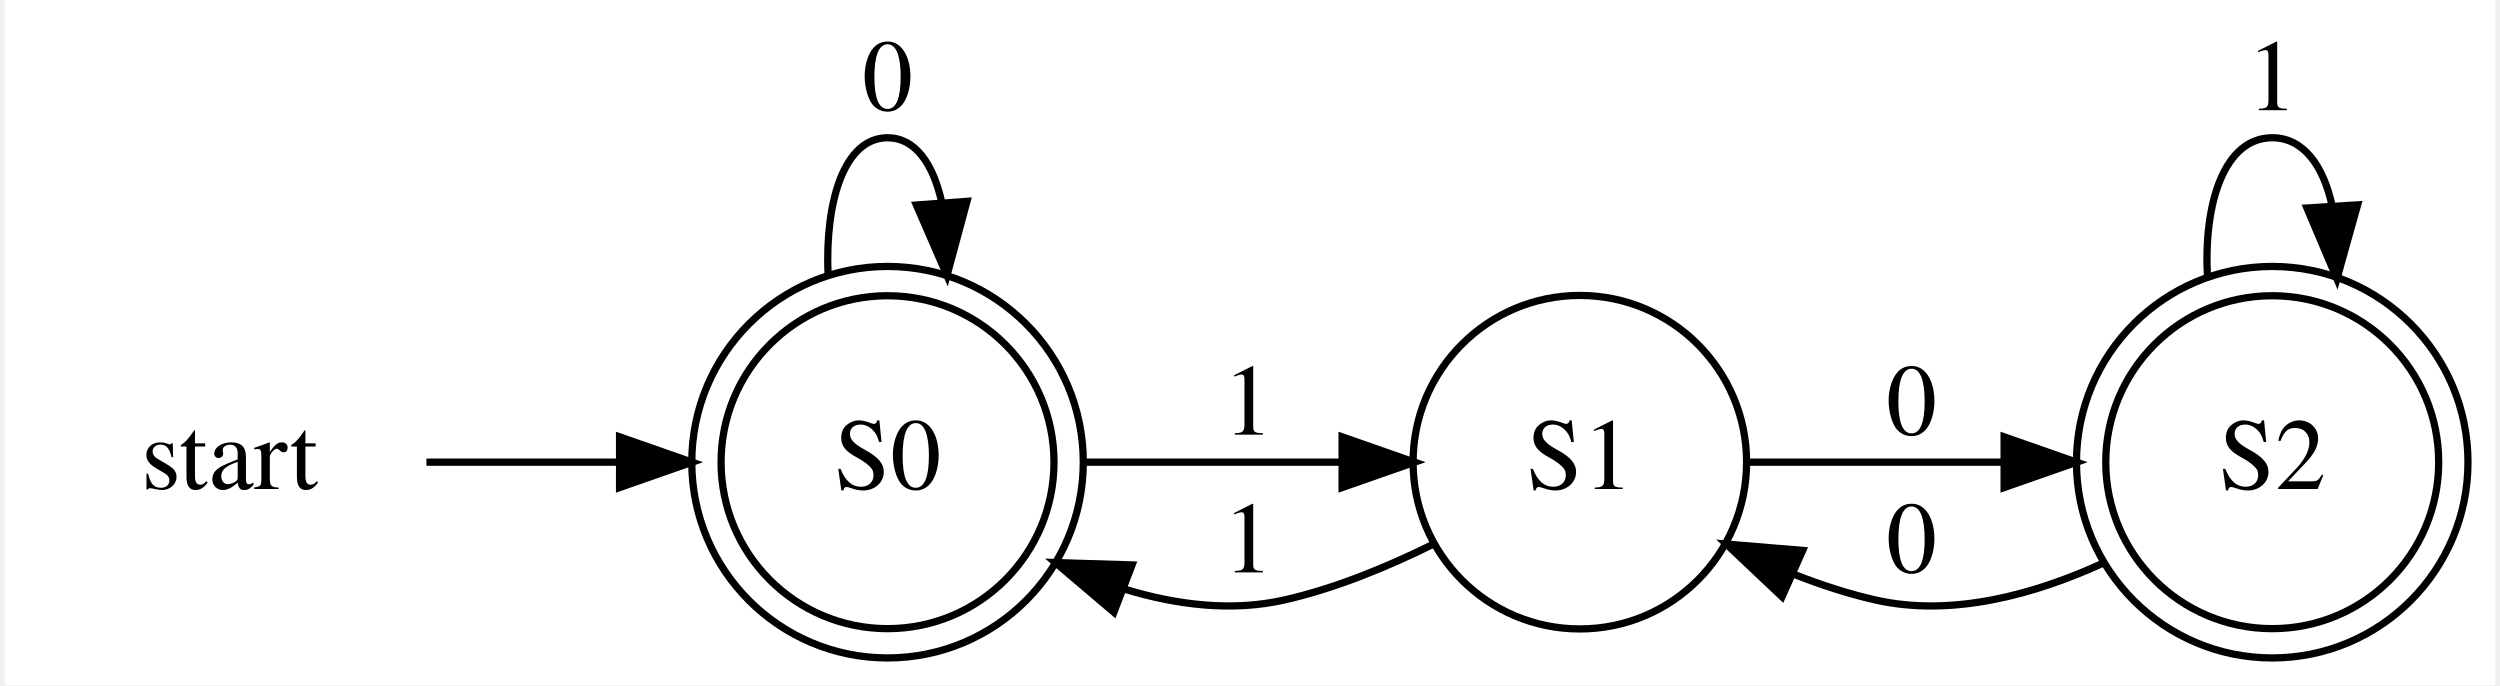
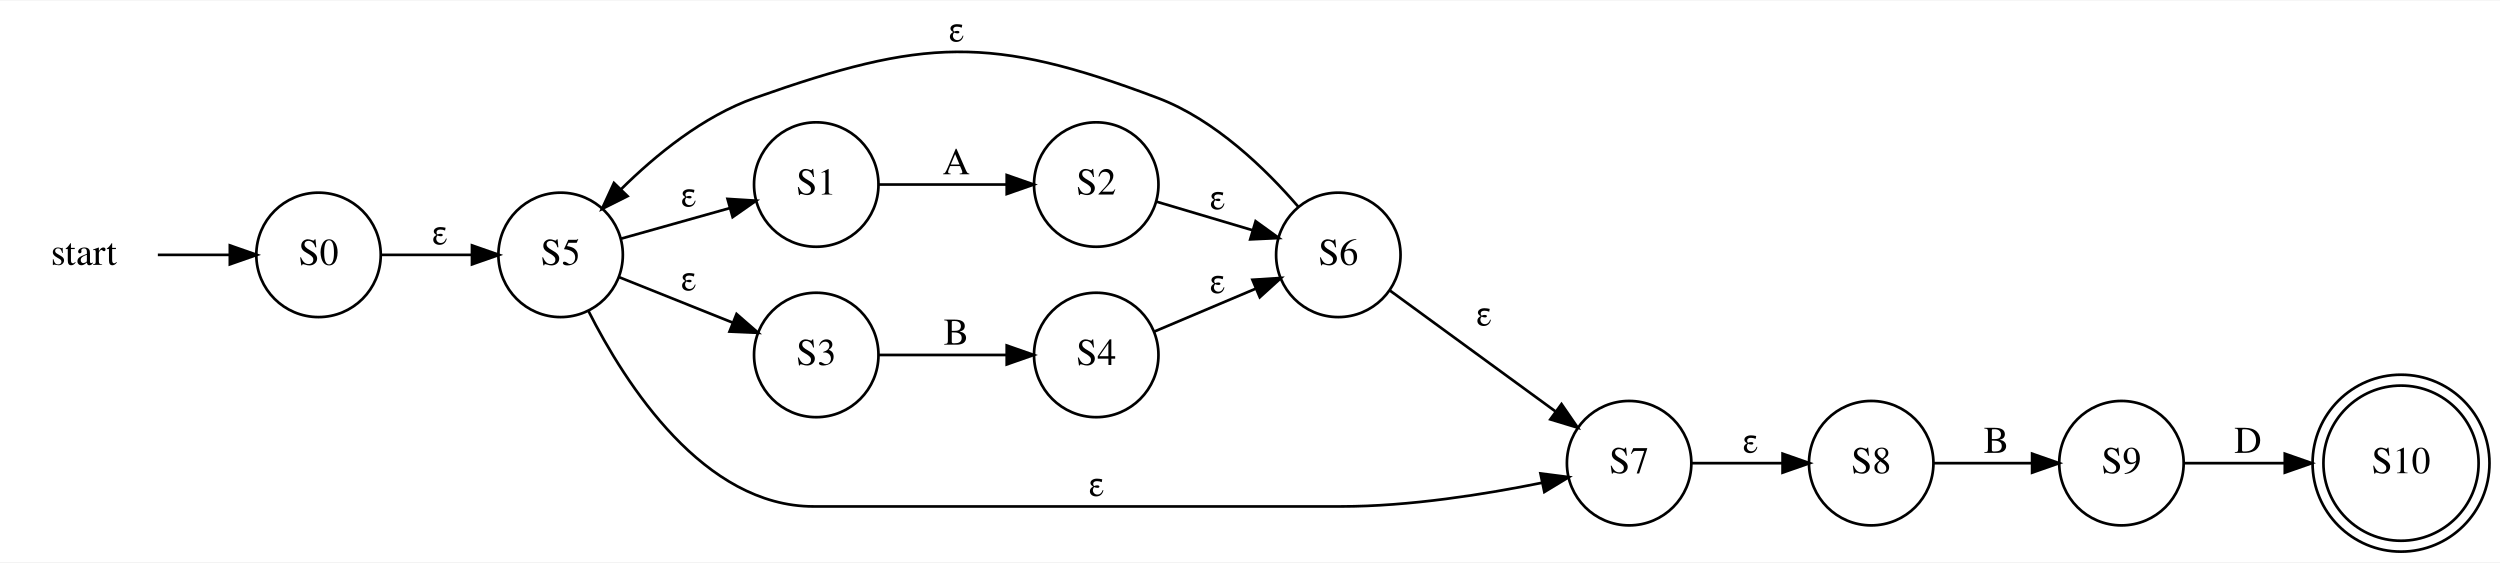
- <svg xmlns="http://www.w3.org/2000/svg" width="343pt" height="94pt" viewBox="0.00 0.00 343.49 94.50">
-   <g id="graph0" class="graph" transform="scale(1 1) rotate(0) translate(4 90.5)">
-     <polygon fill="white" stroke="transparent" points="-4,4 -4,-90.5 339.49,-90.5 339.49,4 -4,4" />
+ <svg xmlns="http://www.w3.org/2000/svg" width="924pt" height="208pt" viewBox="0.00 0.00 924.16 207.60">
+   <g id="graph0" class="graph" transform="scale(1 1) rotate(0) translate(4 203.6)">
+     <polygon fill="white" stroke="transparent" points="-4,4 -4,-203.6 920.16,-203.6 920.16,4 -4,4" />
    <g id="node1" class="node">
-       <text text-anchor="middle" x="27" y="-23.05" font-family="Times,serif" font-size="14.00">start</text>
+       <text text-anchor="middle" x="27" y="-105.9" font-family="Times,serif" font-size="14.00">start</text>
    </g>
    <g id="node2" class="node">
-       <ellipse fill="none" stroke="black" cx="117.75" cy="-26.75" rx="22.96" ry="22.96" />
-       <ellipse fill="none" stroke="black" cx="117.75" cy="-26.75" rx="27" ry="27" />
-       <text text-anchor="middle" x="117.75" y="-23.05" font-family="Times,serif" font-size="14.00">S0</text>
+       <ellipse fill="none" stroke="black" cx="113.75" cy="-109.6" rx="23" ry="23" />
+       <text text-anchor="middle" x="113.75" y="-105.9" font-family="Times,serif" font-size="14.00">S0</text>
    </g>
    <g id="edge1" class="edge">
-       <path fill="none" stroke="black" d="M54.15,-26.75C62.45,-26.75 71.79,-26.75 80.67,-26.75" />
-       <polygon fill="black" stroke="black" points="80.79,-30.25 90.79,-26.75 80.79,-23.25 80.79,-30.25" />
+       <path fill="none" stroke="black" d="M54.35,-109.6C62.71,-109.6 72.05,-109.6 80.76,-109.6" />
+       <polygon fill="black" stroke="black" points="80.97,-113.1 90.97,-109.6 80.97,-106.1 80.97,-113.1" />
+     </g>
+     <g id="node3" class="node">
+       <ellipse fill="none" stroke="black" cx="203.24" cy="-109.6" rx="23" ry="23" />
+       <text text-anchor="middle" x="203.24" y="-105.9" font-family="Times,serif" font-size="14.00">S5</text>
    </g>
    <g id="edge2" class="edge">
-       <path fill="none" stroke="black" d="M109.55,-52.5C109.09,-62.83 111.82,-71.5 117.75,-71.5 121.55,-71.5 124.03,-67.94 125.21,-62.67" />
-       <polygon fill="black" stroke="black" points="128.71,-62.73 125.95,-52.5 121.73,-62.22 128.71,-62.73" />
-       <text text-anchor="middle" x="117.75" y="-75.3" font-family="Times,serif" font-size="14.00">0</text>
+       <path fill="none" stroke="black" d="M136.83,-109.6C146.96,-109.6 159.16,-109.6 170.26,-109.6" />
+       <polygon fill="black" stroke="black" points="170.48,-113.1 180.48,-109.6 170.48,-106.1 170.48,-113.1" />
+       <text text-anchor="middle" x="158.5" y="-113.4" font-family="Times,serif" font-size="14.00">ε</text>
    </g>
-     <g id="node3" class="node">
-       <ellipse fill="none" stroke="black" cx="213.24" cy="-26.75" rx="23" ry="23" />
-       <text text-anchor="middle" x="213.24" y="-23.05" font-family="Times,serif" font-size="14.00">S1</text>
+     <g id="node4" class="node">
+       <ellipse fill="none" stroke="black" cx="297.74" cy="-135.6" rx="23" ry="23" />
+       <text text-anchor="middle" x="297.74" y="-131.9" font-family="Times,serif" font-size="14.00">S1</text>
+     </g>
+     <g id="edge7" class="edge">
+       <path fill="none" stroke="black" d="M225.23,-115.5C237.21,-118.86 252.45,-123.15 265.78,-126.89" />
+       <polygon fill="black" stroke="black" points="264.94,-130.29 275.51,-129.63 266.83,-123.56 264.94,-130.29" />
+       <text text-anchor="middle" x="250.49" y="-127.4" font-family="Times,serif" font-size="14.00">ε</text>
+     </g>
+     <g id="node7" class="node">
+       <ellipse fill="none" stroke="black" cx="297.74" cy="-72.6" rx="23" ry="23" />
+       <text text-anchor="middle" x="297.74" y="-68.9" font-family="Times,serif" font-size="14.00">S3</text>
+     </g>
+     <g id="edge8" class="edge">
+       <path fill="none" stroke="black" d="M224.77,-101.39C237.11,-96.45 253.02,-90.09 266.74,-84.6" />
+       <polygon fill="black" stroke="black" points="268.28,-87.75 276.27,-80.79 265.68,-81.25 268.28,-87.75" />
+       <text text-anchor="middle" x="250.49" y="-96.4" font-family="Times,serif" font-size="14.00">ε </text>
+     </g>
+     <g id="node9" class="node">
+       <ellipse fill="none" stroke="black" cx="598.23" cy="-32.6" rx="23" ry="23" />
+       <text text-anchor="middle" x="598.23" y="-28.9" font-family="Times,serif" font-size="14.00">S7</text>
+     </g>
+     <g id="edge9" class="edge">
+       <path fill="none" stroke="black" d="M213.48,-88.96C227.32,-61.56 256.21,-16.6 296.74,-16.6 296.74,-16.6 296.74,-16.6 491.73,-16.6 516.93,-16.6 545.13,-21.11 566.03,-25.35" />
+       <polygon fill="black" stroke="black" points="565.45,-28.8 575.95,-27.45 566.89,-21.95 565.45,-28.8" />
+       <text text-anchor="middle" x="401.24" y="-20.4" font-family="Times,serif" font-size="14.00">ε     </text>
+     </g>
+     <g id="node5" class="node">
+       <ellipse fill="none" stroke="black" cx="401.24" cy="-135.6" rx="23" ry="23" />
+       <text text-anchor="middle" x="401.24" y="-131.9" font-family="Times,serif" font-size="14.00">S2</text>
    </g>
    <g id="edge3" class="edge">
-       <path fill="none" stroke="black" d="M144.79,-26.75C155.8,-26.75 168.72,-26.75 180.29,-26.75" />
-       <polygon fill="black" stroke="black" points="180.45,-30.25 190.45,-26.75 180.45,-23.25 180.45,-30.25" />
-       <text text-anchor="middle" x="167.5" y="-30.55" font-family="Times,serif" font-size="14.00">1</text>
+       <path fill="none" stroke="black" d="M320.51,-135.6C334.33,-135.6 352.46,-135.6 367.94,-135.6" />
+       <polygon fill="black" stroke="black" points="368.15,-139.1 378.15,-135.6 368.15,-132.1 368.15,-139.1" />
+       <text text-anchor="middle" x="349.49" y="-139.4" font-family="Times,serif" font-size="14.00">A</text>
+     </g>
+     <g id="node6" class="node">
+       <ellipse fill="none" stroke="black" cx="490.73" cy="-109.6" rx="23" ry="23" />
+       <text text-anchor="middle" x="490.73" y="-105.9" font-family="Times,serif" font-size="14.00">S6</text>
+     </g>
+     <g id="edge4" class="edge">
+       <path fill="none" stroke="black" d="M423.42,-129.3C434.06,-126.14 447.15,-122.25 458.88,-118.76" />
+       <polygon fill="black" stroke="black" points="460.16,-122.04 468.75,-115.83 458.16,-115.33 460.16,-122.04" />
+       <text text-anchor="middle" x="445.98" y="-126.4" font-family="Times,serif" font-size="14.00">ε</text>
+     </g>
+     <g id="edge10" class="edge">
+       <path fill="none" stroke="black" d="M475.99,-127.32C463.99,-141.25 445.2,-159.58 423.98,-167.6 362.04,-191.01 337.43,-189.64 274.99,-167.6 255.96,-160.88 238.39,-146.54 225.52,-133.8" />
+       <polygon fill="black" stroke="black" points="227.98,-131.31 218.51,-126.56 222.95,-136.18 227.98,-131.31" />
+       <text text-anchor="middle" x="349.49" y="-188.4" font-family="Times,serif" font-size="14.00">ε   </text>
+     </g>
+     <g id="edge11" class="edge">
+       <path fill="none" stroke="black" d="M509.63,-96.54C526.45,-84.26 551.83,-65.73 570.95,-51.77" />
+       <polygon fill="black" stroke="black" points="573.23,-54.45 579.24,-45.72 569.1,-48.79 573.23,-54.45" />
+       <text text-anchor="middle" x="544.48" y="-83.4" font-family="Times,serif" font-size="14.00">ε    </text>
+     </g>
+     <g id="node8" class="node">
+       <ellipse fill="none" stroke="black" cx="401.24" cy="-72.6" rx="23" ry="23" />
+       <text text-anchor="middle" x="401.24" y="-68.9" font-family="Times,serif" font-size="14.00">S4</text>
    </g>
    <g id="edge5" class="edge">
-       <path fill="none" stroke="black" d="M193.06,-15.46C186.73,-12.32 179.51,-9.34 172.5,-7.75 165.2,-6.09 157.52,-7.07 150.32,-9.28" />
-       <polygon fill="black" stroke="black" points="148.97,-6.05 140.89,-12.91 151.48,-12.58 148.97,-6.05" />
-       <text text-anchor="middle" x="167.5" y="-11.55" font-family="Times,serif" font-size="14.00">1</text>
-     </g>
-     <g id="node4" class="node">
-       <ellipse fill="none" stroke="black" cx="308.74" cy="-26.75" rx="22.96" ry="22.96" />
-       <ellipse fill="none" stroke="black" cx="308.74" cy="-26.75" rx="27" ry="27" />
-       <text text-anchor="middle" x="308.74" y="-23.05" font-family="Times,serif" font-size="14.00">S2</text>
-     </g>
-     <g id="edge4" class="edge">
-       <path fill="none" stroke="black" d="M236.4,-26.75C246.93,-26.75 259.78,-26.75 271.66,-26.75" />
-       <polygon fill="black" stroke="black" points="271.76,-30.25 281.76,-26.75 271.76,-23.25 271.76,-30.25" />
-       <text text-anchor="middle" x="258.99" y="-30.55" font-family="Times,serif" font-size="14.00">0</text>
+       <path fill="none" stroke="black" d="M320.51,-72.6C334.33,-72.6 352.46,-72.6 367.94,-72.6" />
+       <polygon fill="black" stroke="black" points="368.15,-76.1 378.15,-72.6 368.15,-69.1 368.15,-76.1" />
+       <text text-anchor="middle" x="349.49" y="-76.4" font-family="Times,serif" font-size="14.00">B</text>
    </g>
    <g id="edge6" class="edge">
-       <path fill="none" stroke="black" d="M285.59,-12.91C276.03,-8.51 264.61,-5.34 253.99,-7.75 250.27,-8.59 246.48,-9.83 242.8,-11.28" />
-       <polygon fill="black" stroke="black" points="241.13,-8.19 233.43,-15.46 243.98,-14.58 241.13,-8.19" />
-       <text text-anchor="middle" x="258.99" y="-11.55" font-family="Times,serif" font-size="14.00">0</text>
+       <path fill="none" stroke="black" d="M422.53,-81.18C433.68,-85.9 447.72,-91.83 460.08,-97.06" />
+       <polygon fill="black" stroke="black" points="458.98,-100.39 469.55,-101.06 461.7,-93.94 458.98,-100.39" />
+       <text text-anchor="middle" x="445.98" y="-95.4" font-family="Times,serif" font-size="14.00">ε</text>
    </g>
-     <g id="edge7" class="edge">
-       <path fill="none" stroke="black" d="M299.82,-52.05C299.2,-62.57 302.18,-71.5 308.74,-71.5 313.05,-71.5 315.81,-67.65 317.02,-62.04" />
-       <polygon fill="black" stroke="black" points="320.52,-62.25 317.66,-52.05 313.53,-61.81 320.52,-62.25" />
-       <text text-anchor="middle" x="308.74" y="-75.3" font-family="Times,serif" font-size="14.00">1</text>
+     <g id="node10" class="node">
+       <ellipse fill="none" stroke="black" cx="687.72" cy="-32.6" rx="23" ry="23" />
+       <text text-anchor="middle" x="687.72" y="-28.9" font-family="Times,serif" font-size="14.00">S8</text>
+     </g>
+     <g id="edge12" class="edge">
+       <path fill="none" stroke="black" d="M621.31,-32.6C631.43,-32.6 643.64,-32.6 654.74,-32.6" />
+       <polygon fill="black" stroke="black" points="654.96,-36.1 664.95,-32.6 654.95,-29.1 654.96,-36.1" />
+       <text text-anchor="middle" x="642.98" y="-36.4" font-family="Times,serif" font-size="14.00">ε</text>
+     </g>
+     <g id="node11" class="node">
+       <ellipse fill="none" stroke="black" cx="780.22" cy="-32.6" rx="23" ry="23" />
+       <text text-anchor="middle" x="780.22" y="-28.9" font-family="Times,serif" font-size="14.00">S9</text>
+     </g>
+     <g id="edge13" class="edge">
+       <path fill="none" stroke="black" d="M710.63,-32.6C721.55,-32.6 734.98,-32.6 747.04,-32.6" />
+       <polygon fill="black" stroke="black" points="747.2,-36.1 757.2,-32.6 747.2,-29.1 747.2,-36.1" />
+       <text text-anchor="middle" x="733.97" y="-36.4" font-family="Times,serif" font-size="14.00">B</text>
+     </g>
+     <g id="node12" class="node">
+       <ellipse fill="none" stroke="black" cx="883.57" cy="-32.6" rx="28.68" ry="28.68" />
+       <ellipse fill="none" stroke="black" cx="883.57" cy="-32.6" rx="32.7" ry="32.7" />
+       <text text-anchor="middle" x="883.57" y="-28.9" font-family="Times,serif" font-size="14.00">S10</text>
+     </g>
+     <g id="edge14" class="edge">
+       <path fill="none" stroke="black" d="M803.21,-32.6C814.14,-32.6 827.73,-32.6 840.56,-32.6" />
+       <polygon fill="black" stroke="black" points="840.61,-36.1 850.61,-32.6 840.61,-29.1 840.61,-36.1" />
+       <text text-anchor="middle" x="826.97" y="-36.4" font-family="Times,serif" font-size="14.00">D</text>
    </g>
  </g>
</svg>
